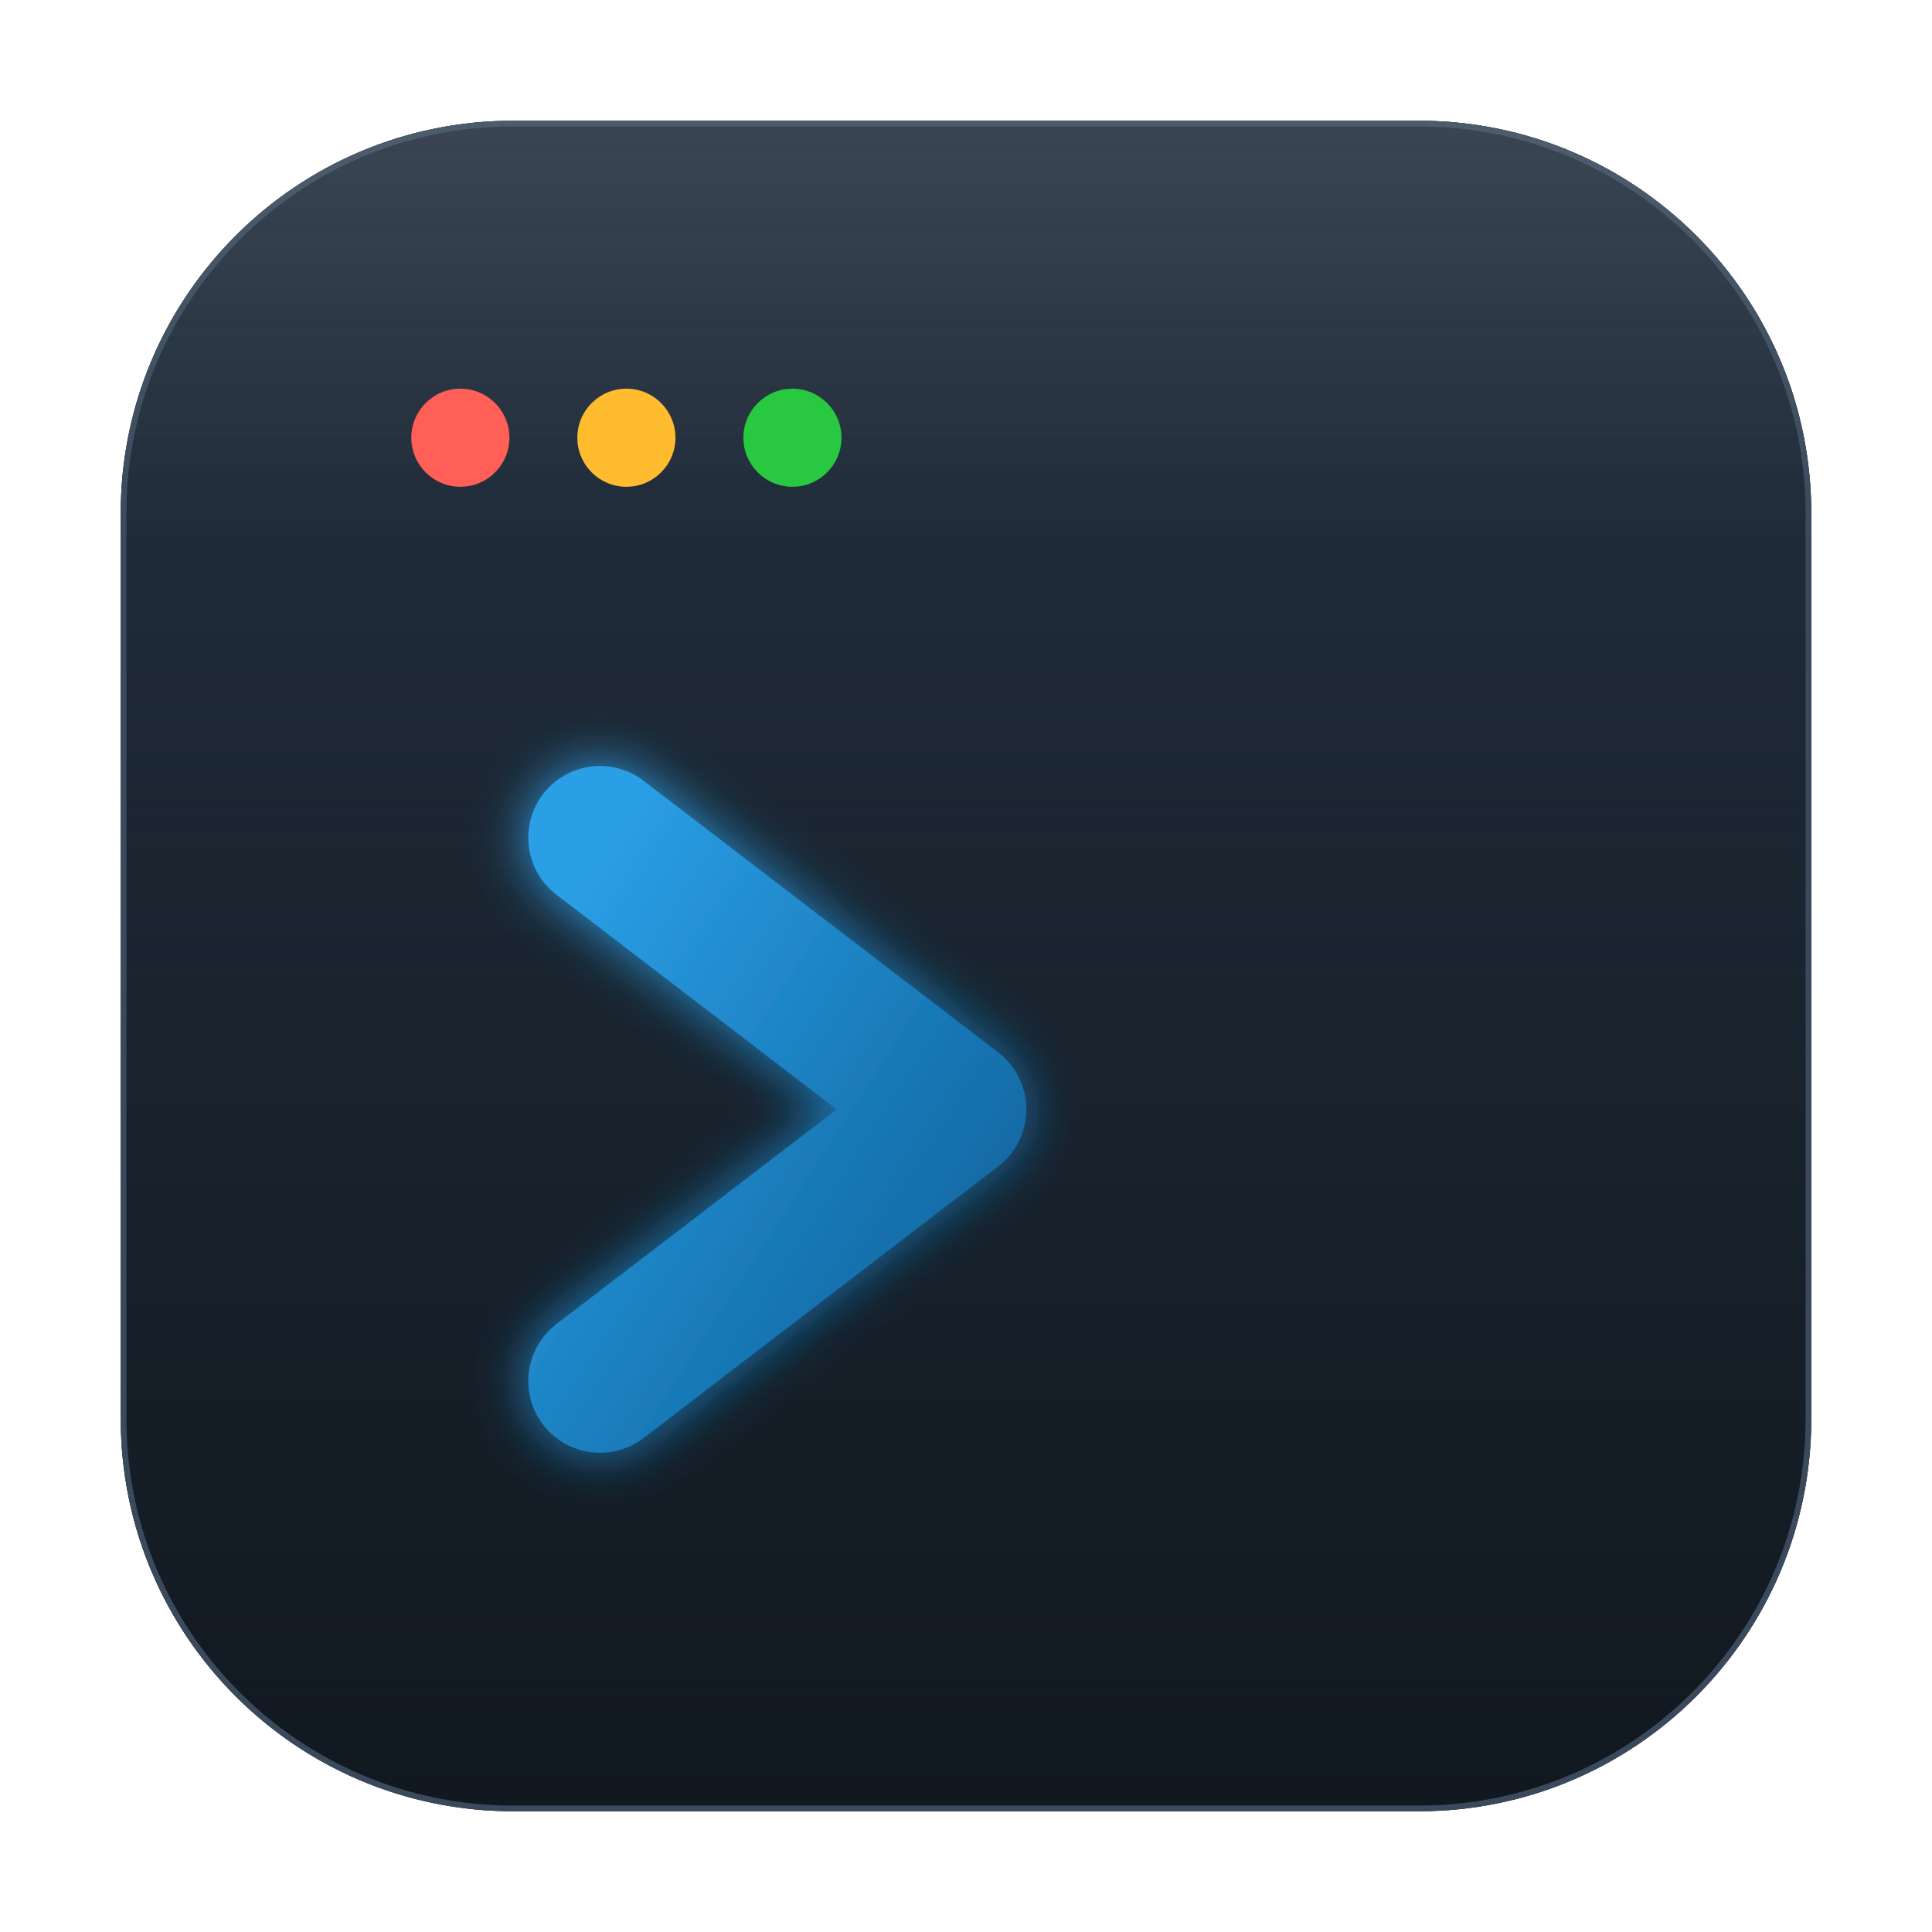
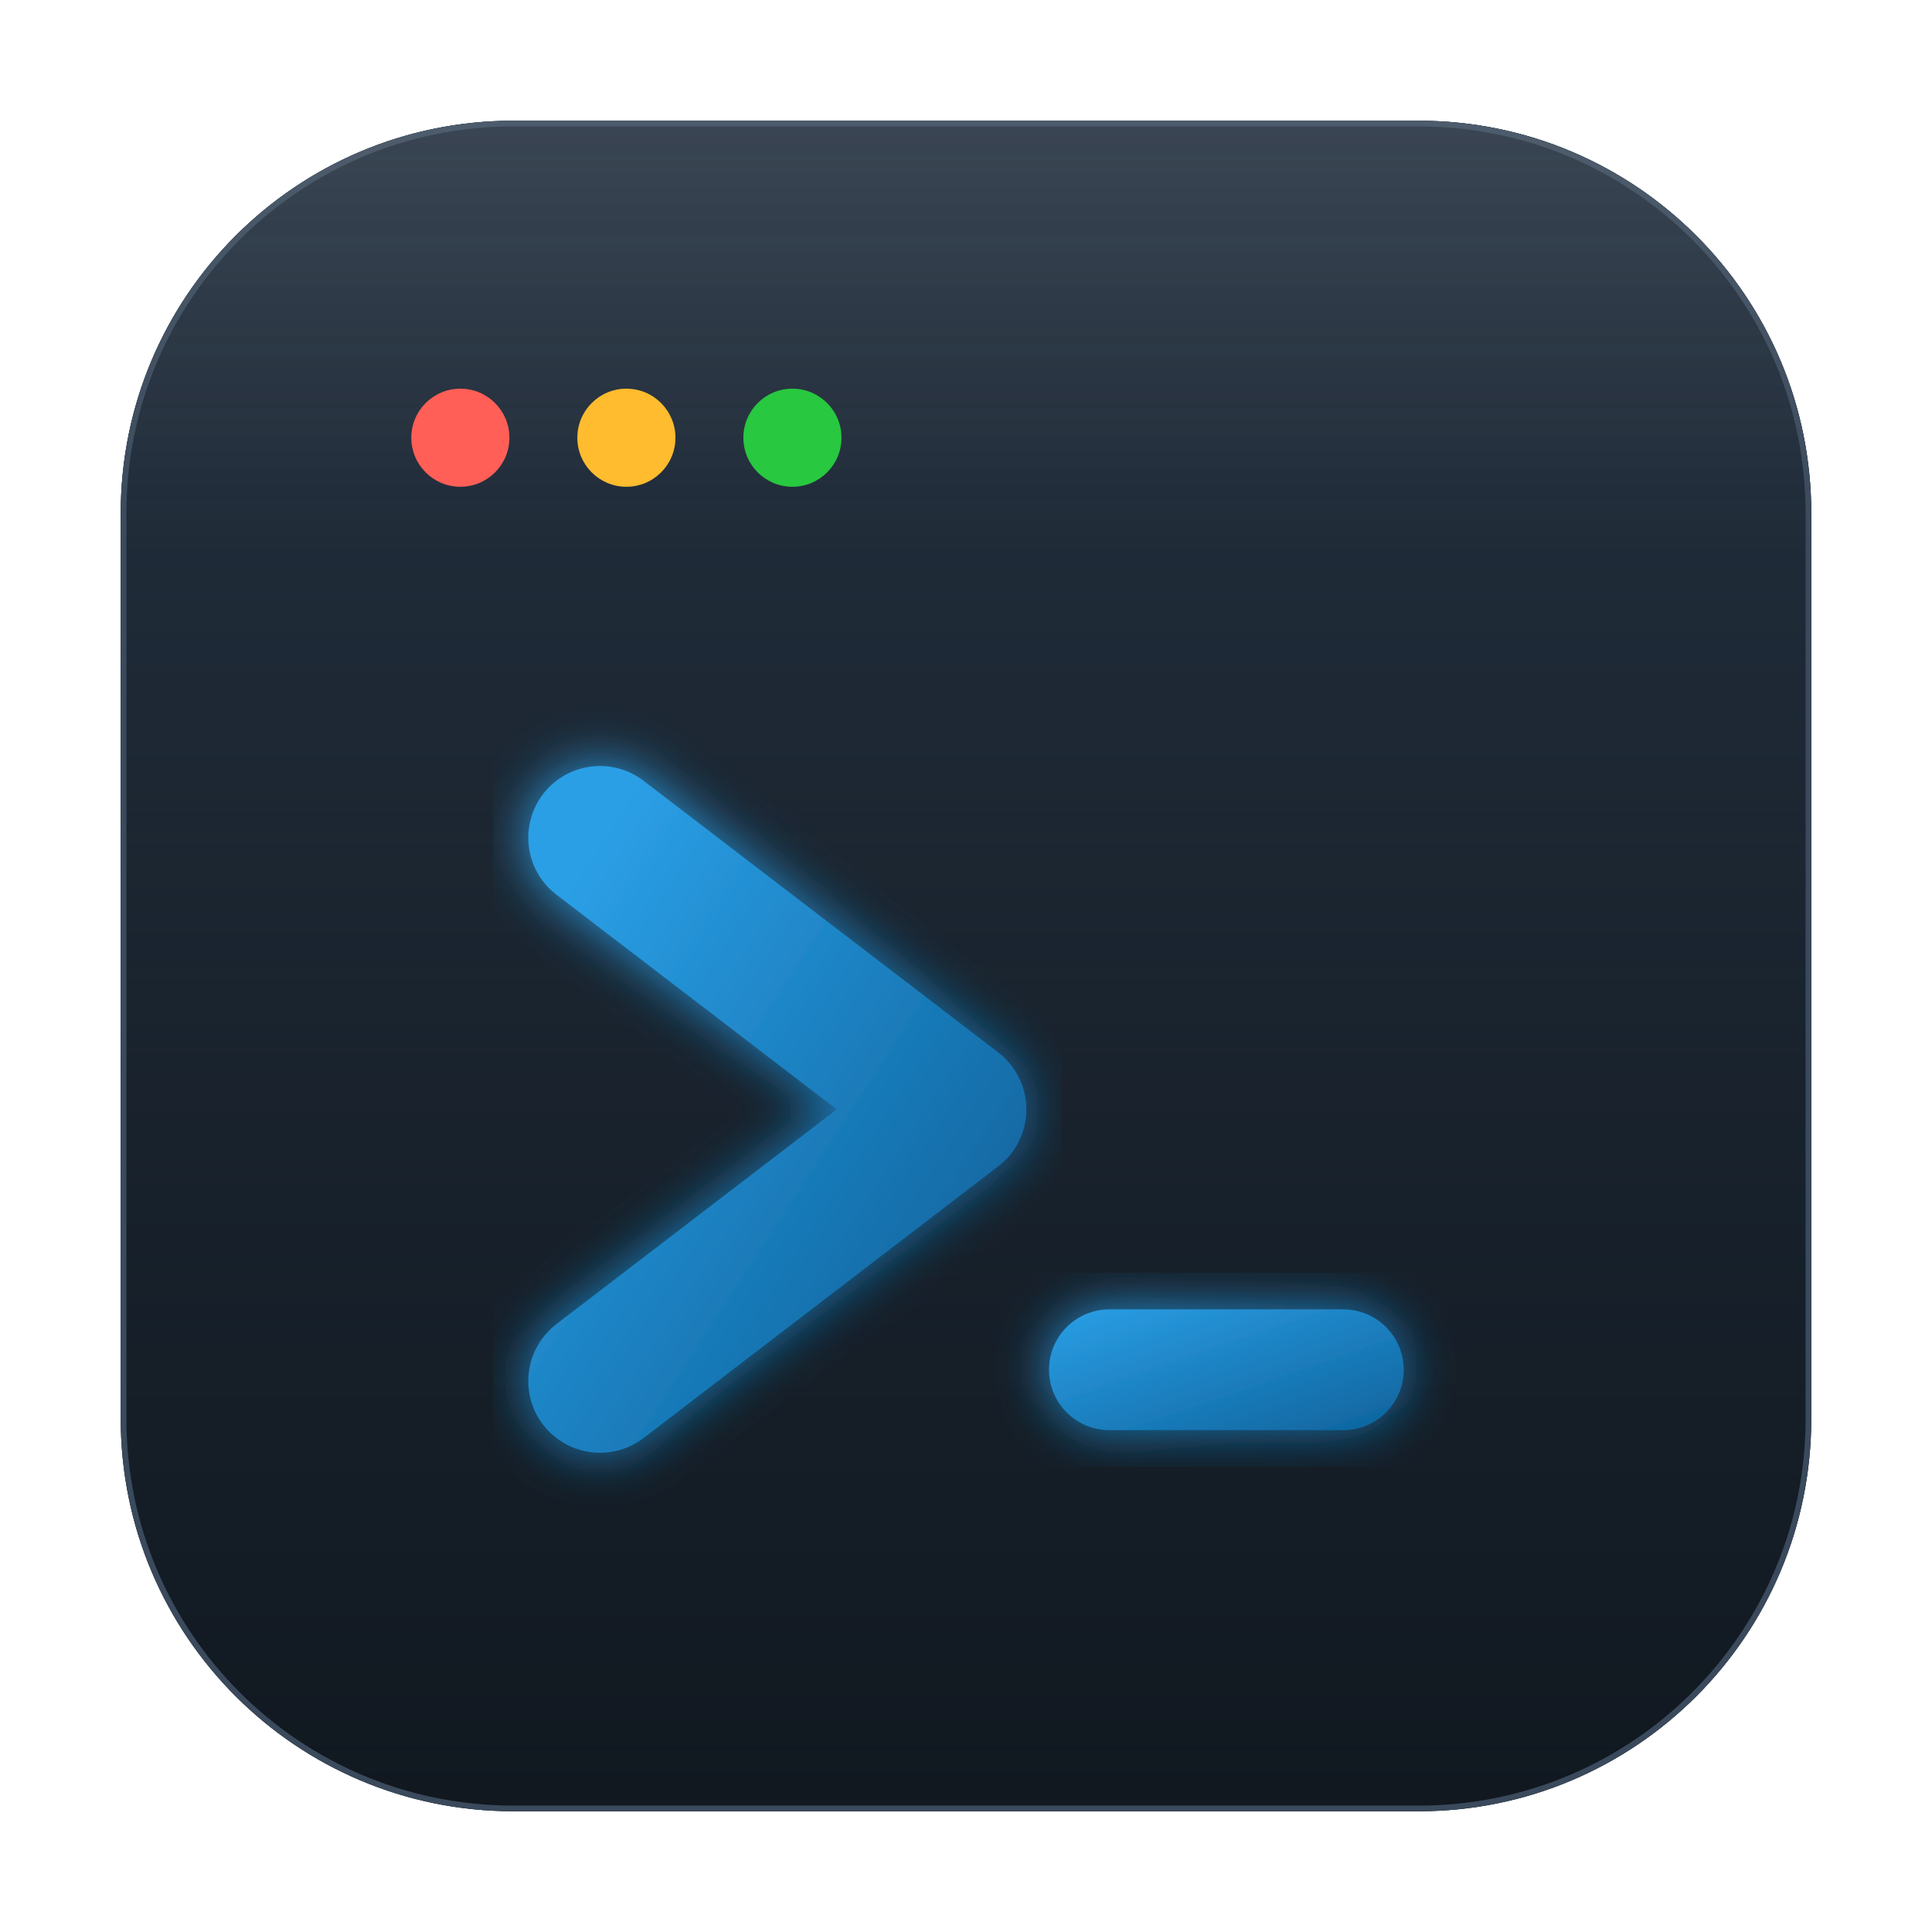
<svg xmlns="http://www.w3.org/2000/svg" width="1024" height="1024" viewBox="0 0 1024 1024">
  <defs>
    <linearGradient id="bg" x1="0" y1="0" x2="0" y2="1">
      <stop offset="0" stop-color="#243140" />
      <stop offset="1" stop-color="#11192180" />
    </linearGradient>
    <linearGradient id="bgSolid" x1="0" y1="0" x2="0" y2="1">
      <stop offset="0" stop-color="#222d3a" />
      <stop offset="1" stop-color="#10171f" />
    </linearGradient>
    <linearGradient id="accent" x1="0" y1="0" x2="1" y2="1">
      <stop offset="0" stop-color="#2b9fe6" />
      <stop offset="1" stop-color="#0e639c" />
    </linearGradient>
    <linearGradient id="sheen" x1="0" y1="0" x2="0" y2="1">
      <stop offset="0" stop-color="#ffffff" stop-opacity="0.10" />
      <stop offset="0.5" stop-color="#ffffff" stop-opacity="0" />
    </linearGradient>
    <filter id="glow" x="-30%" y="-30%" width="160%" height="160%">
      <feGaussianBlur stdDeviation="14" result="b" />
      <feMerge>
        <feMergeNode in="b" />
        <feMergeNode in="SourceGraphic" />
      </feMerge>
    </filter>
  </defs>
  <rect x="64" y="64" width="896" height="896" rx="208" fill="url(#bgSolid)" />
  <rect x="64" y="64" width="896" height="896" rx="208" fill="url(#bg)" />
  <rect x="65.5" y="65.5" width="893" height="893" rx="206.5" fill="none" stroke="#3a4a5c" stroke-width="3" />
  <rect x="64" y="64" width="896" height="448" rx="208" fill="url(#sheen)" />
  <g>
    <circle cx="244" cy="232" r="26" fill="#ff5f57" />
    <circle cx="332" cy="232" r="26" fill="#febc2e" />
    <circle cx="420" cy="232" r="26" fill="#28c840" />
  </g>
-   <g filter="url(#glow)" fill="none" stroke="url(#accent)" stroke-width="76" stroke-linecap="round" stroke-linejoin="round">
-     <polyline points="318,444 506,588 318,732" />
-     <line x1="556" y1="732" x2="744" y2="732" />
-   </g>
+   <polyline filter="url(#glow)" fill="none" stroke="url(#accent)" stroke-width="76" stroke-linecap="round" stroke-linejoin="round" points="318,444 506,588 318,732" />
+   <rect filter="url(#glow)" x="556" y="694" width="188" height="64" rx="32" fill="url(#accent)" />
</svg>
